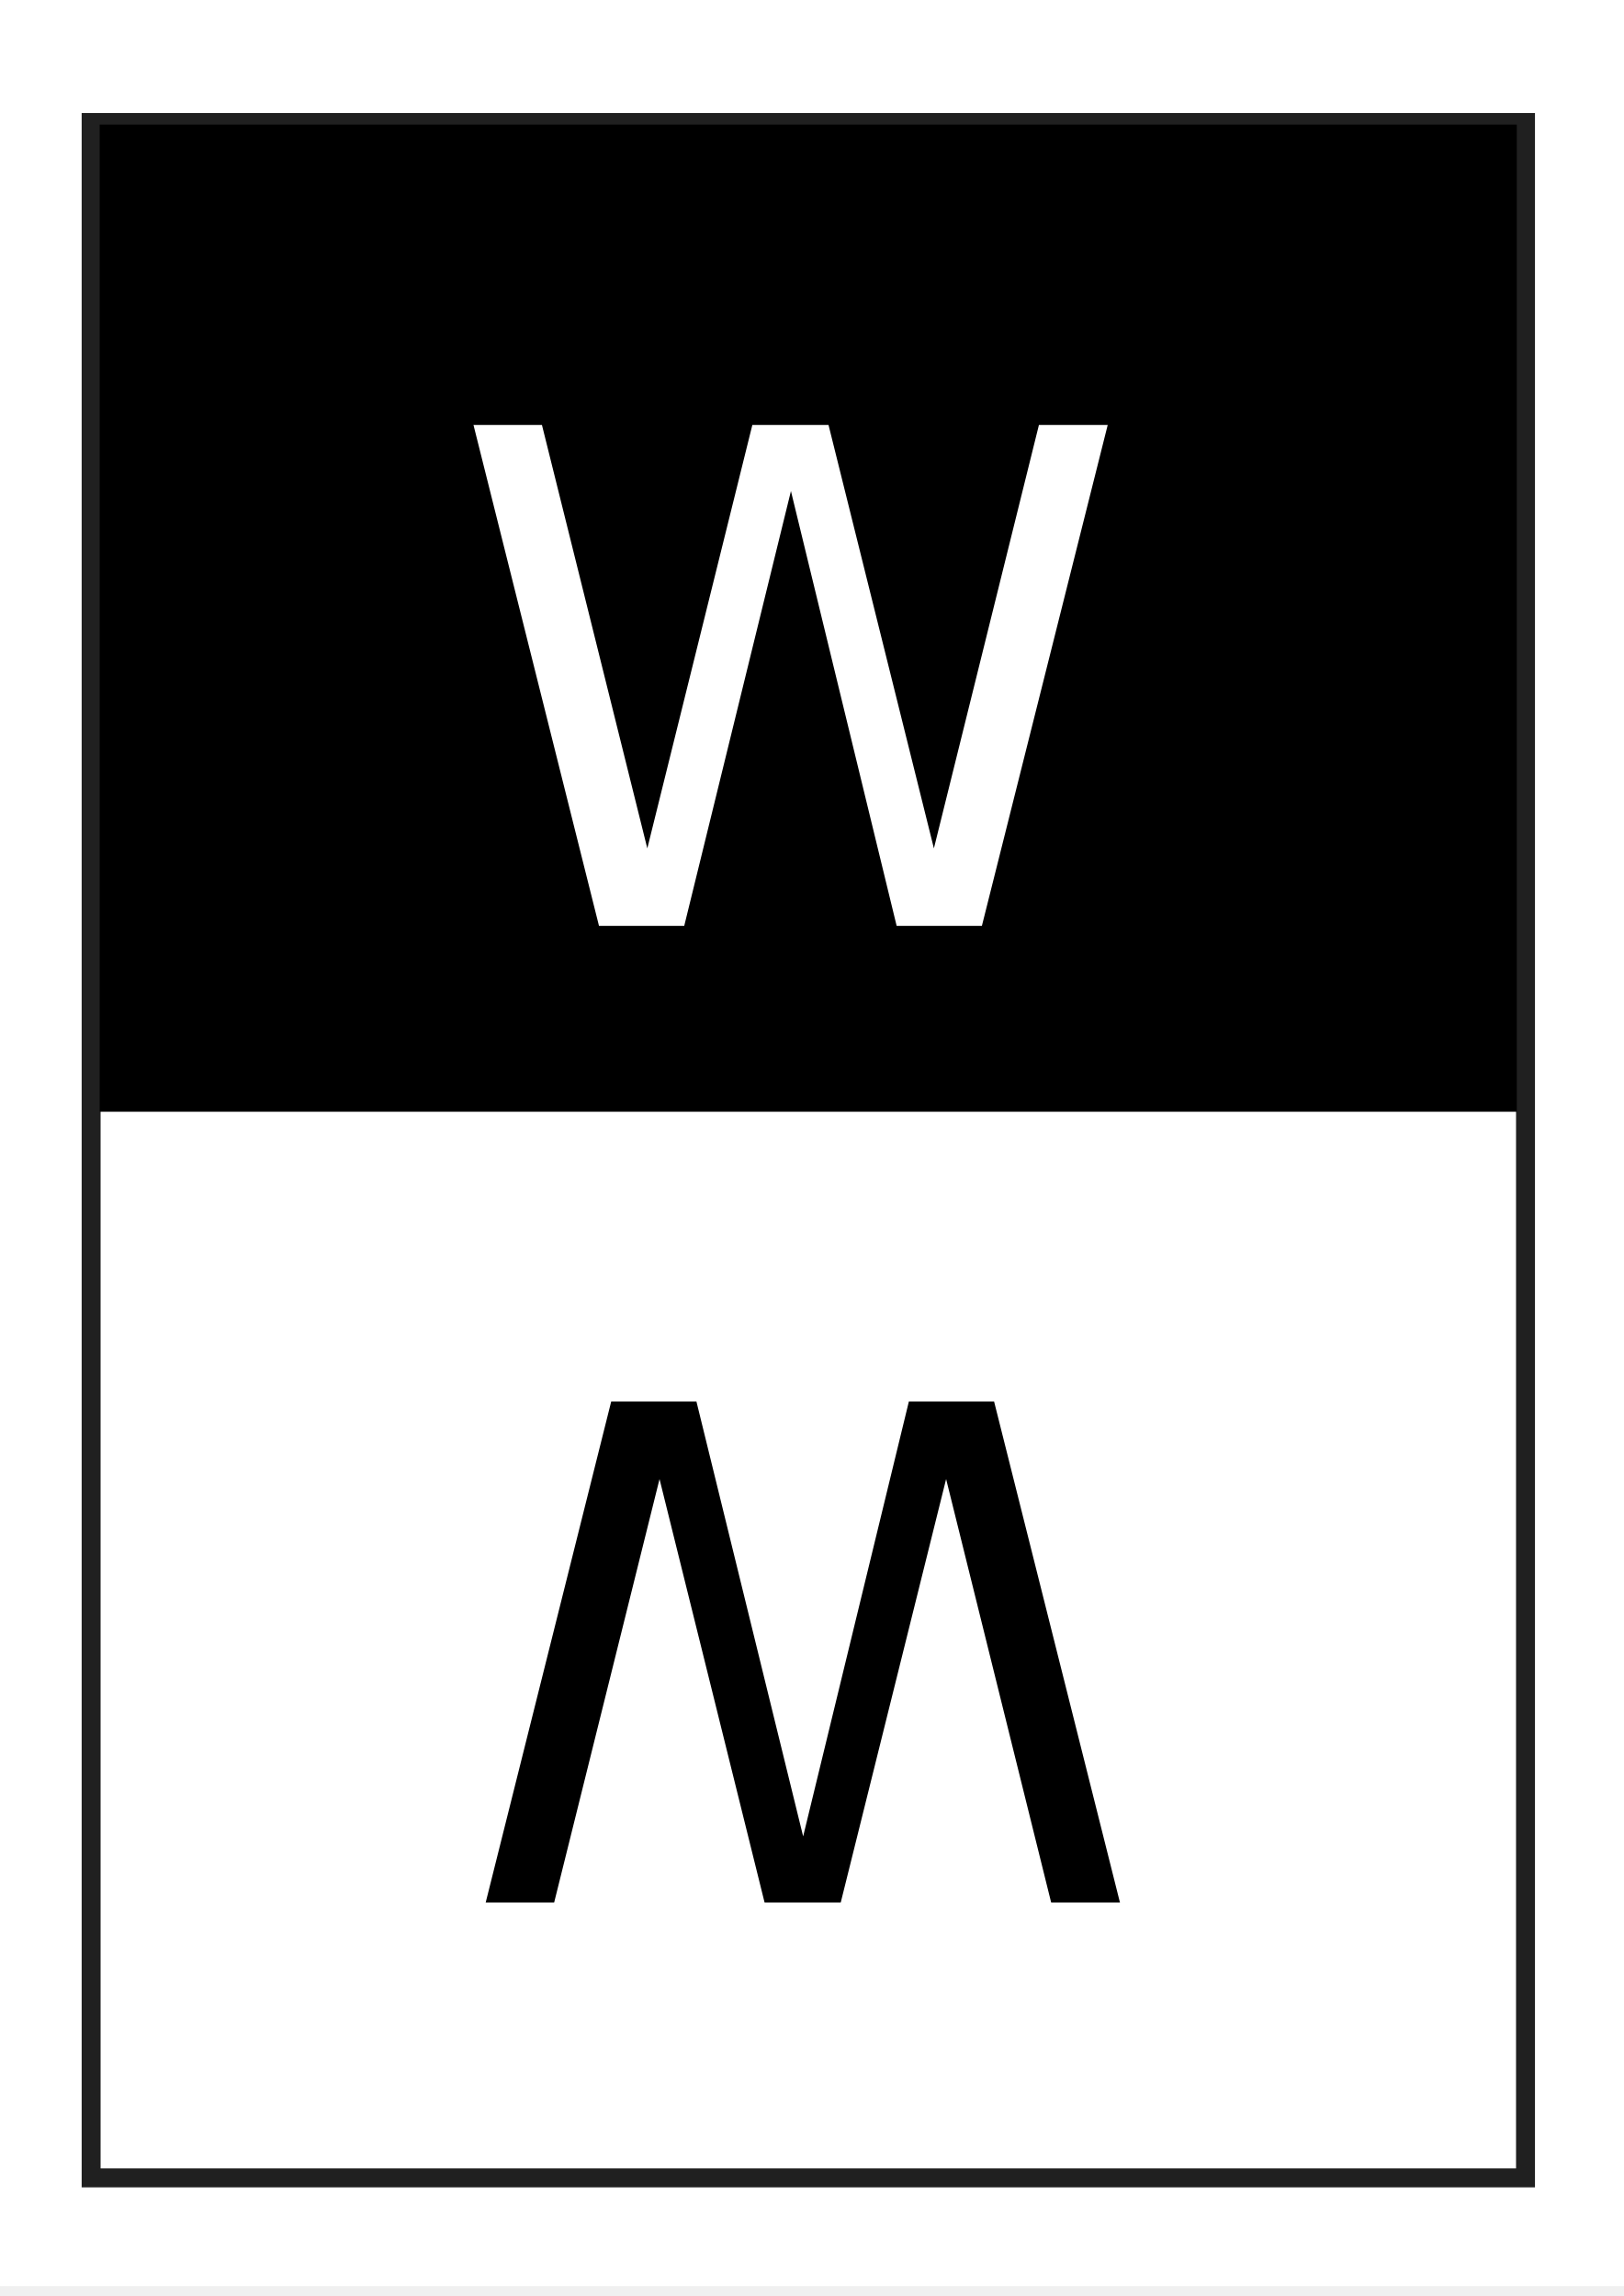
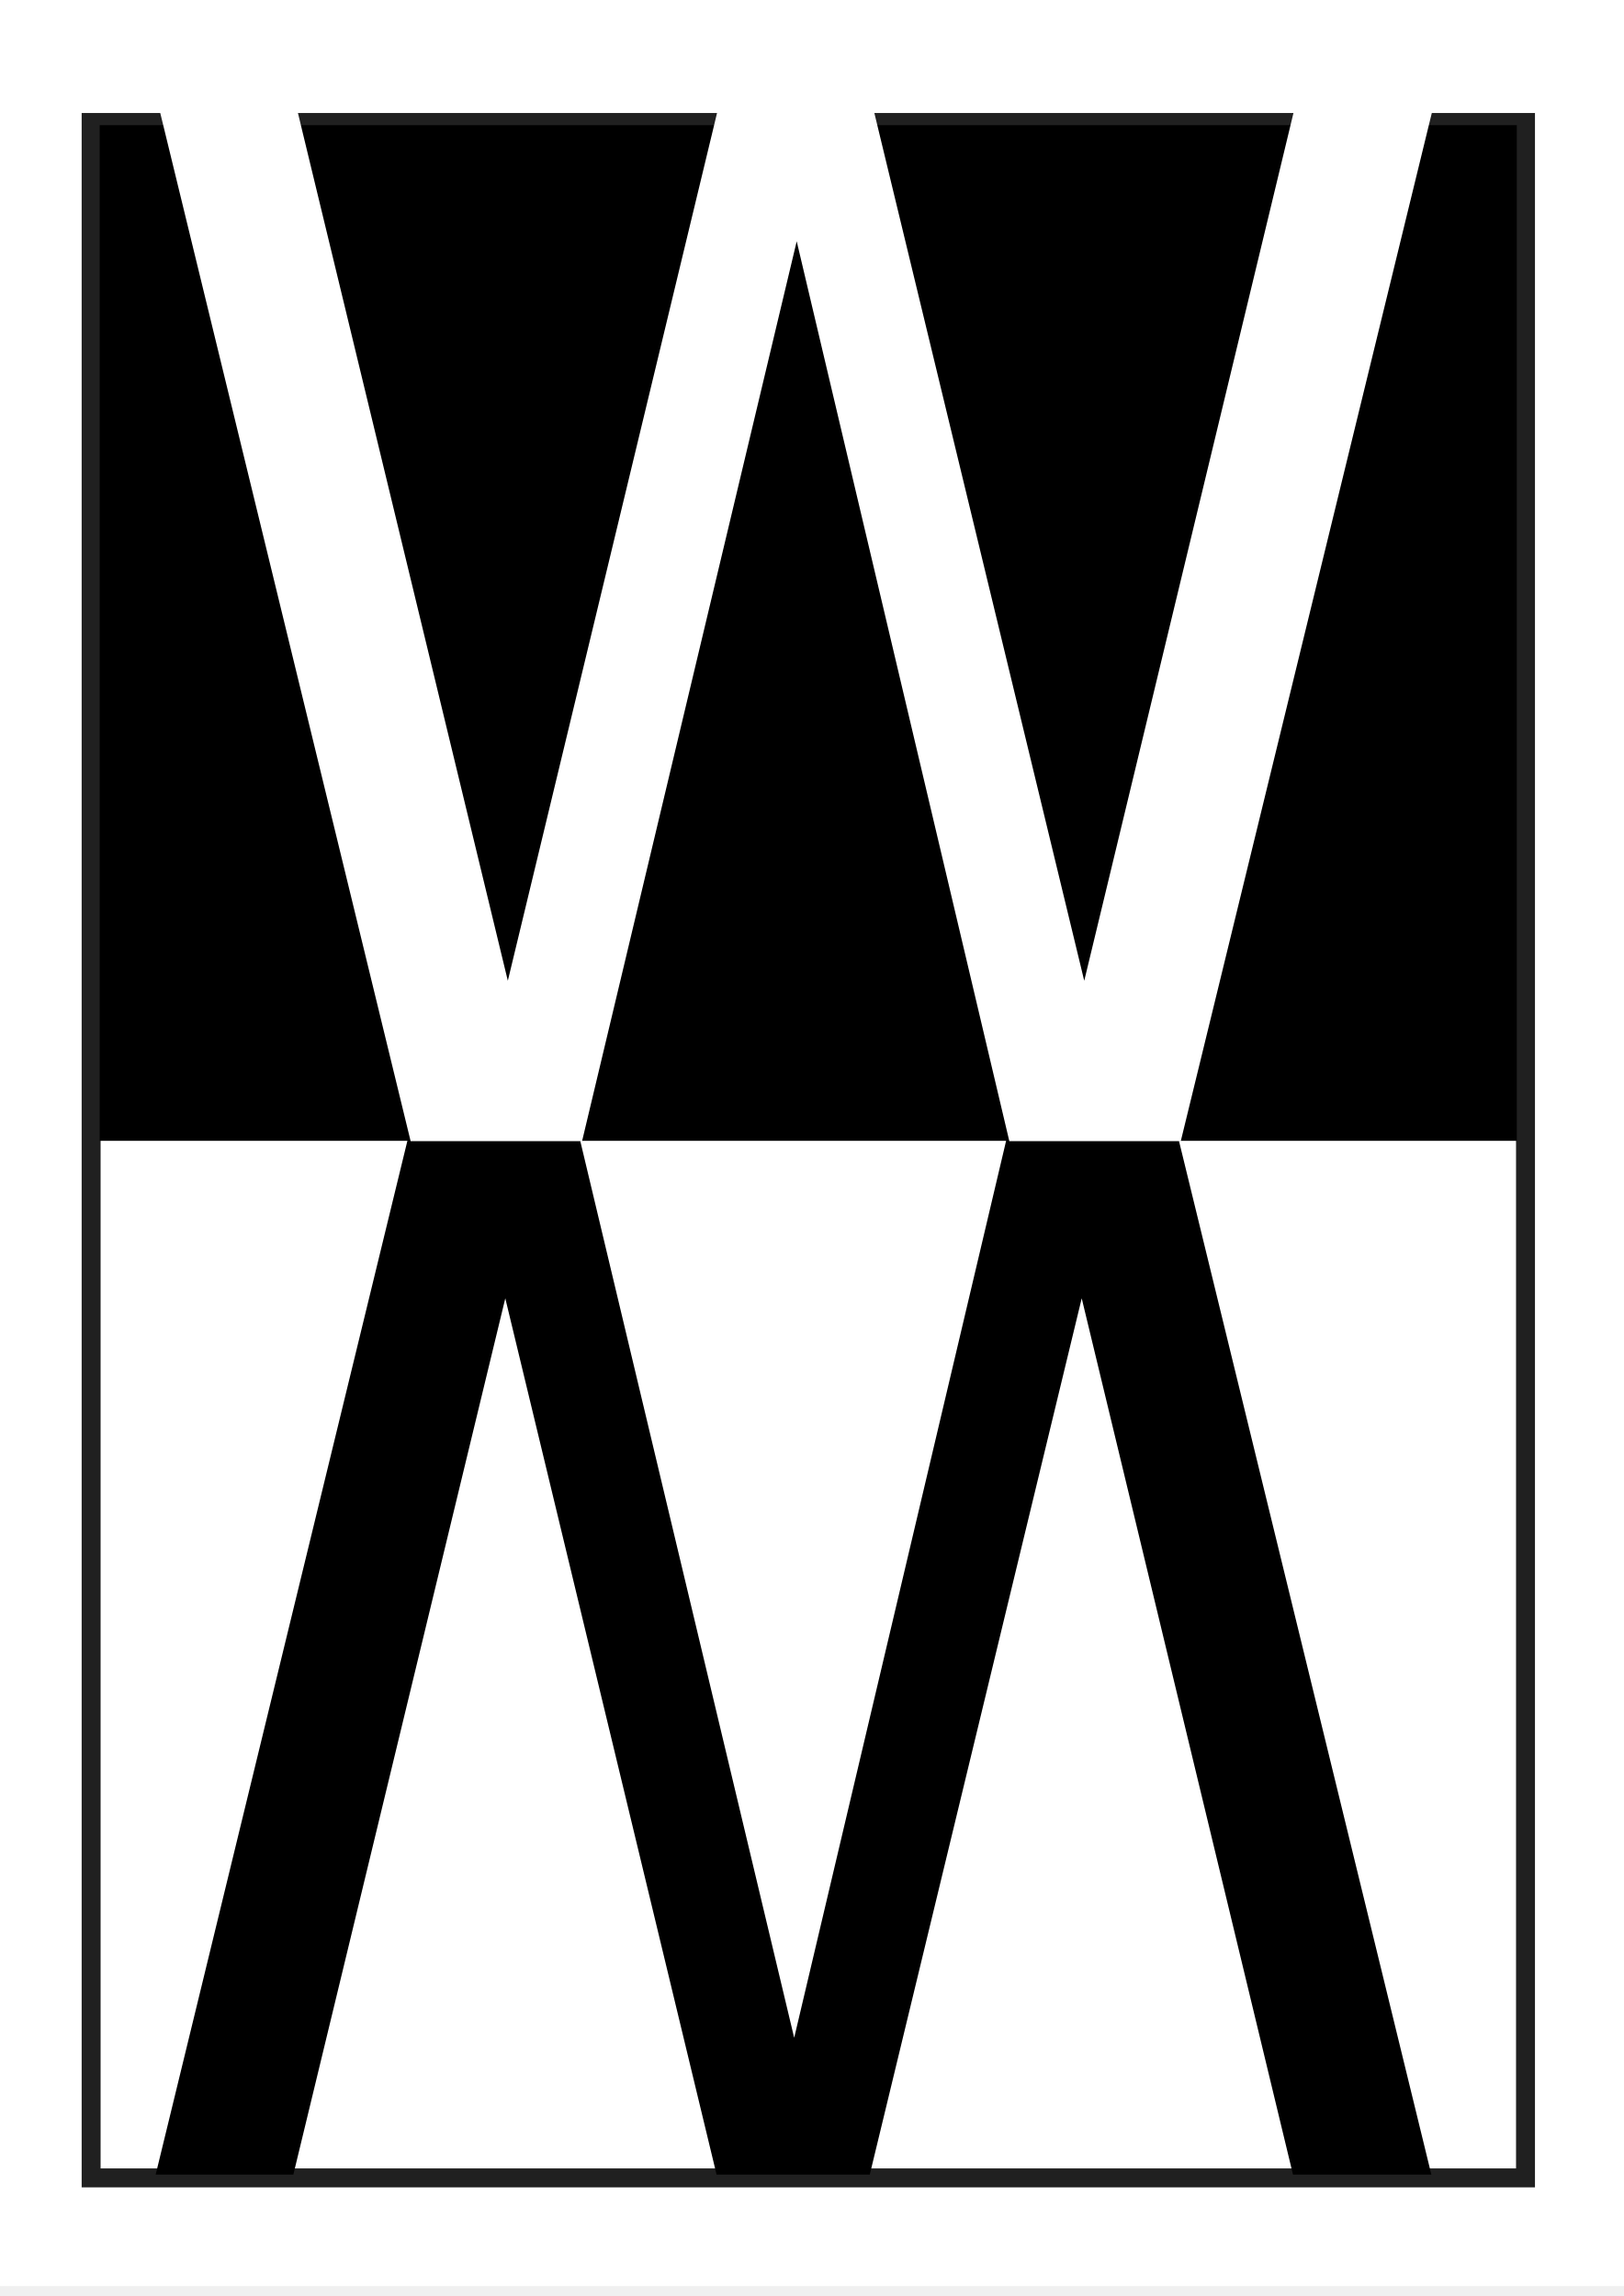
<svg xmlns="http://www.w3.org/2000/svg" width="210mm" height="297mm" viewBox="0 0 210 297" version="1.1" id="svg1268">
  <defs id="defs1262" />
  <g id="layer2">
    <rect style="fill:#ffffff;fill-opacity:1;stroke:none;stroke-width:3.612;stroke-linecap:square;stroke-miterlimit:10;stroke-dasharray:none;stroke-opacity:1;paint-order:markers fill stroke" id="rect1928" width="210.859" height="296.526" x="-0.234" y="-0.81" />
    <rect style="fill:none;fill-opacity:1;stroke:#202020;stroke-width:2.448;stroke-linecap:square;stroke-miterlimit:10;stroke-dasharray:none;stroke-opacity:1;paint-order:markers fill stroke" id="rect1928-5" width="185.514" height="265.879" x="11.786" y="15.842" />
  </g>
  <g id="layer1">
-     <path d="m 62.818,246.097 h 8.854 L 85.3,191.324 98.885,246.097 h 9.852 l 13.628,-54.773 13.585,54.773 h 8.897 l -16.276,-64.799 h -11.024 l -13.672,56.249 -13.802,-56.249 h -11.024 z" id="text6-8" style="font-size:88.887px;line-height:1.25;font-family:'Mell Display 0.6';-inkscape-font-specification:'Mell Display 0.6, ';word-spacing:0px;stroke-width:2.222" aria-label="W" />
-     <rect style="opacity:1;fill:#000000;stroke:none;stroke-width:2.198;stroke-linecap:round;stroke-linejoin:round;stroke-opacity:1;paint-order:stroke fill markers" id="rect6" width="183.282" height="127.695" x="12.891" y="16.115" />
-     <path d="m 61.237,54.969 h 8.854 L 83.719,109.742 97.304,54.969 h 9.852 l 13.628,54.773 13.585,-54.773 h 8.897 L 126.991,119.768 H 115.967 L 102.295,63.519 88.494,119.768 H 77.47 Z" id="text6" style="font-size:88.887px;line-height:1.25;font-family:'Mell Display 0.6';-inkscape-font-specification:'Mell Display 0.6, ';word-spacing:0px;fill:#ffffff;stroke-width:2.222;stroke-dasharray:none" aria-label="W" />
+     <path d="m 20.133,281.292 h 17.808 l 27.411,-113.348 27.324,113.348 h 19.816 l 27.411,-113.348 27.324,113.348 h 17.896 L 152.386,147.197 H 130.213 L 102.715,263.598 74.954,147.197 H 52.781 Z" id="text6-8" style="font-size:88.887px;line-height:1.25;font-family:'Mell Display 0.6';-inkscape-font-specification:'Mell Display 0.6, ';word-spacing:0px;stroke-width:4.534" aria-label="W" />
+     <rect style="opacity:1;fill:#000000;stroke:none;stroke-width:2.229;stroke-linecap:round;stroke-linejoin:round;stroke-opacity:1;paint-order:stroke fill markers" id="rect6" width="183.282" height="131.382" x="12.891" y="16.189" />
+     <path d="M 20.46,13.519 H 38.268 L 65.679,126.866 93.002,13.519 h 19.816 l 27.411,113.348 27.324,-113.348 h 17.896 L 152.713,147.614 H 130.54 L 103.041,31.212 75.281,147.614 H 53.108 Z" id="text6" style="font-size:88.887px;line-height:1.25;font-family:'Mell Display 0.6';-inkscape-font-specification:'Mell Display 0.6, ';word-spacing:0px;fill:#ffffff;stroke-width:4.533;stroke-dasharray:none" aria-label="W" />
  </g>
</svg>
